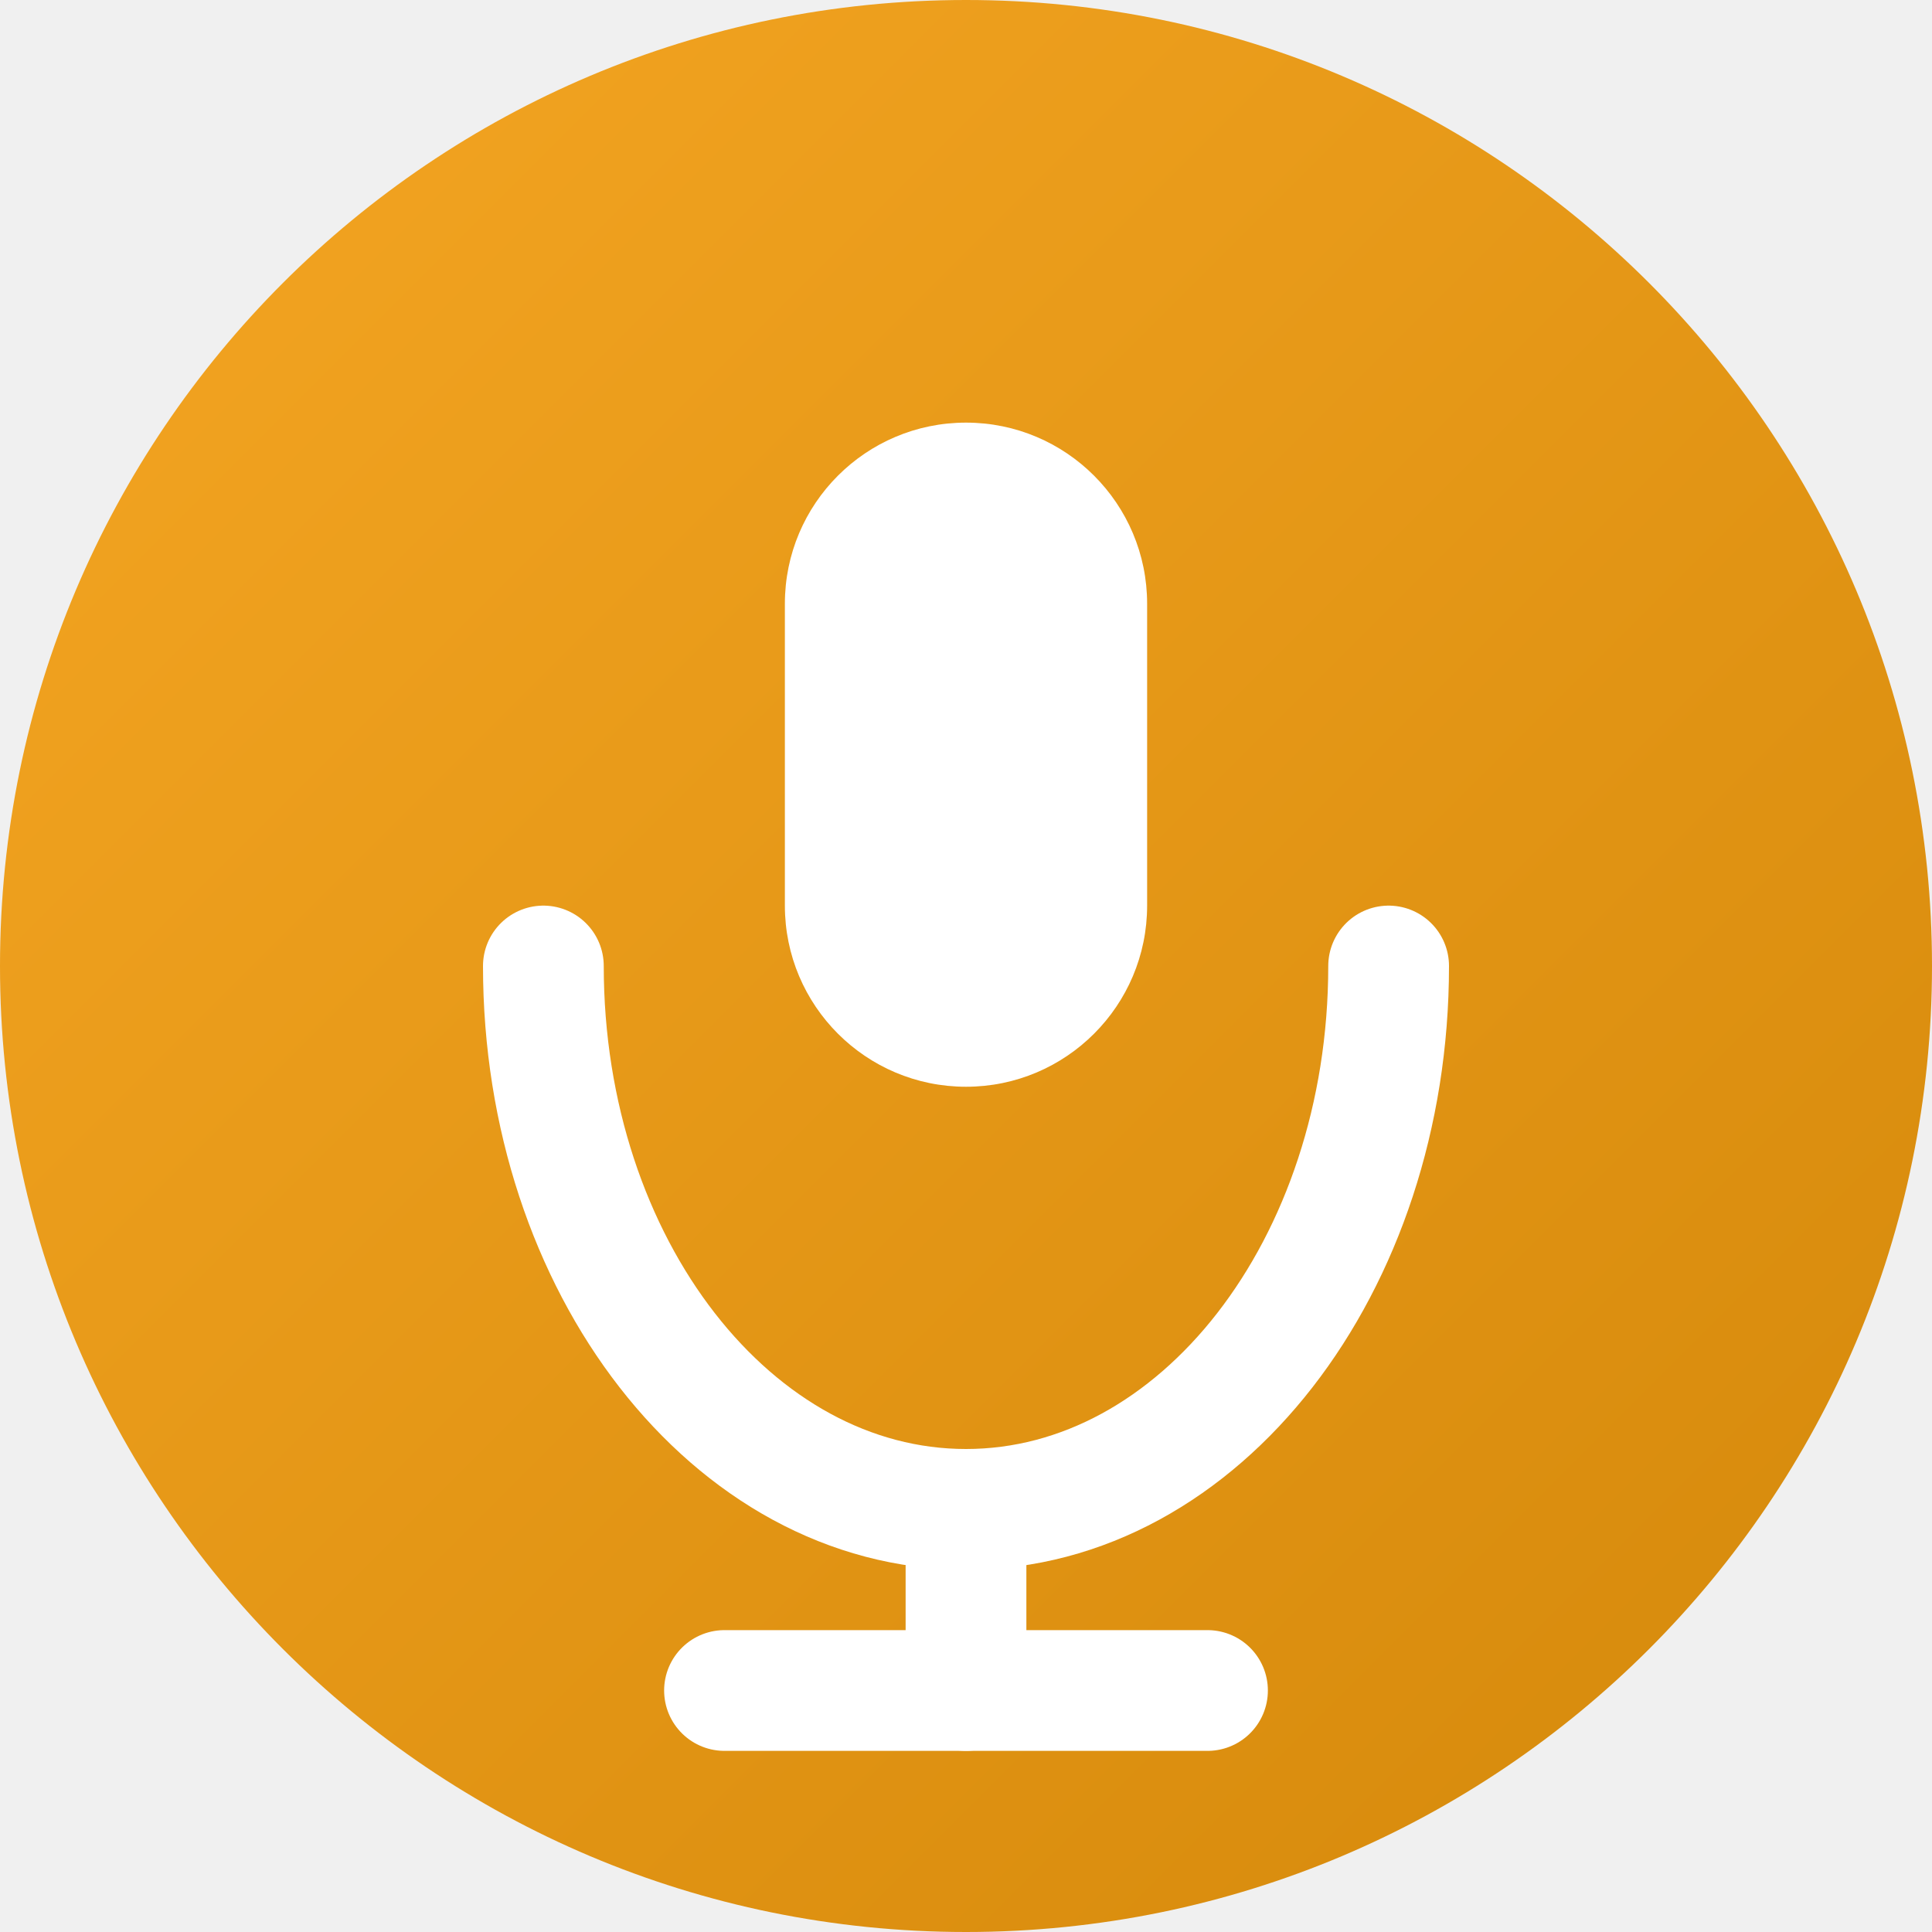
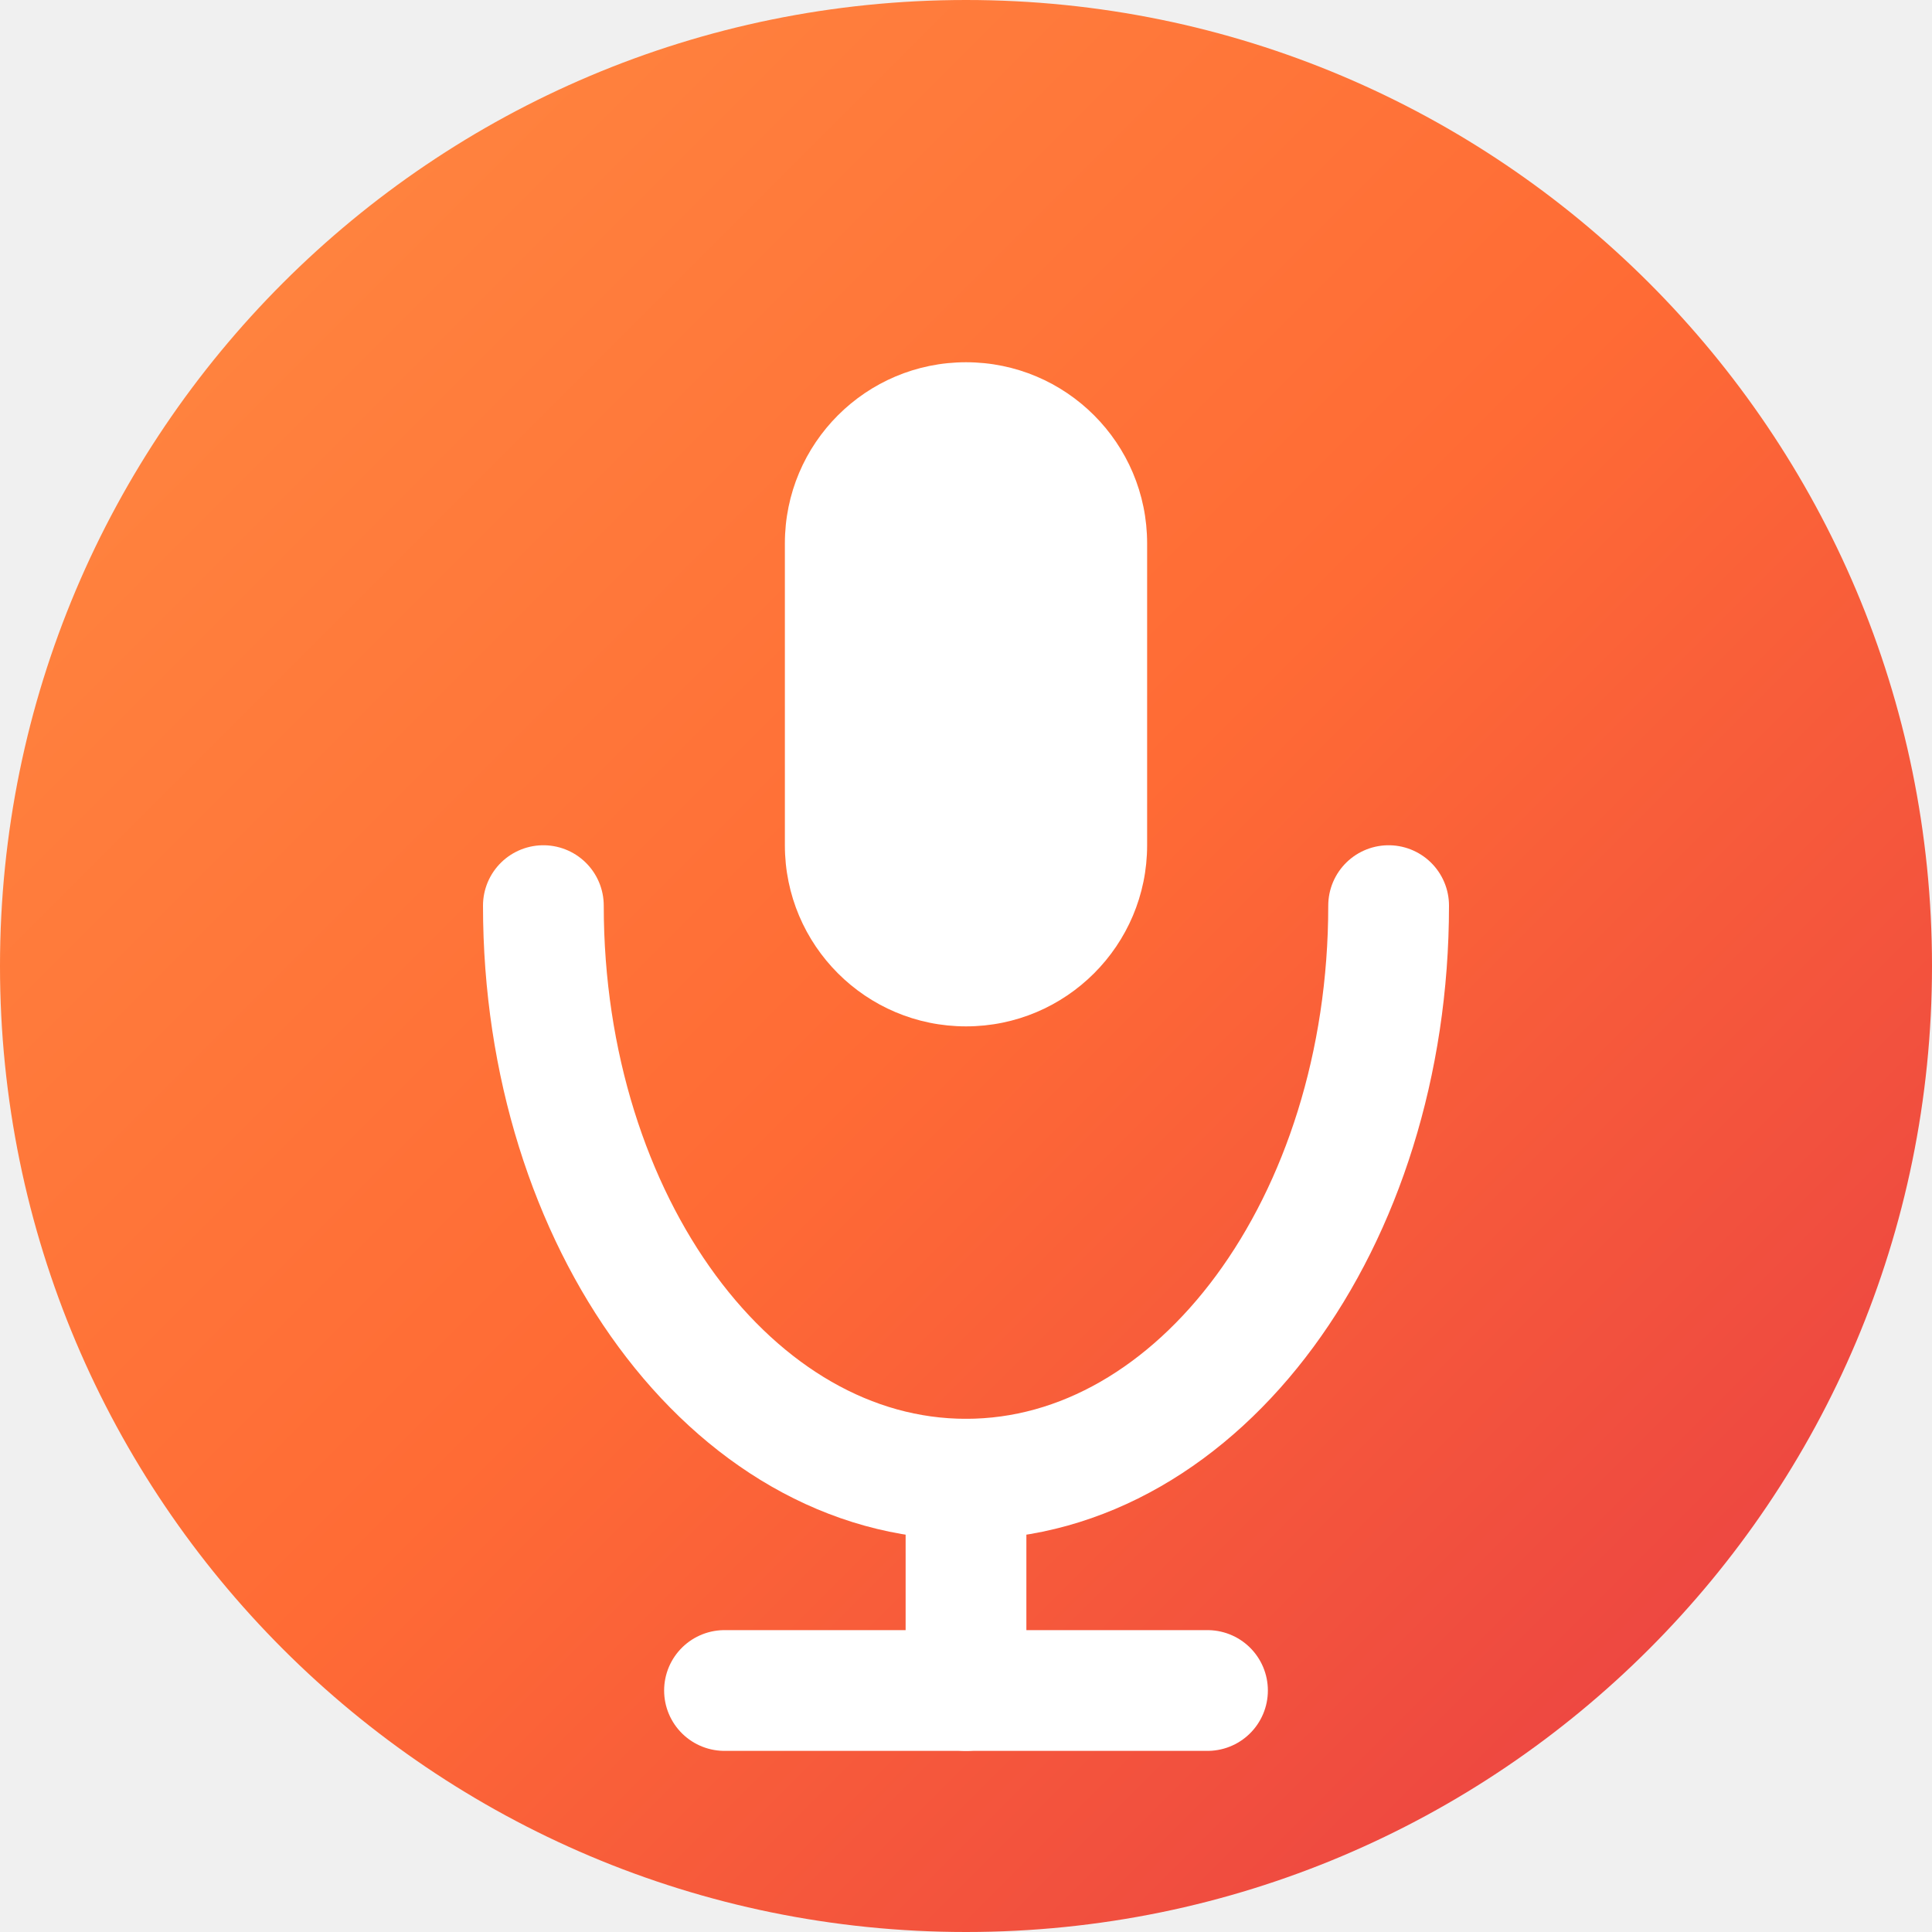
<svg xmlns="http://www.w3.org/2000/svg" viewBox="0 0 64 64">
  <defs>
-     <linearGradient id="bg" x1="0%" y1="0%" x2="100%" y2="100%">
-       <stop offset="0%" style="stop-color:#f5a623" />
-       <stop offset="100%" style="stop-color:#d4880a" />
+     <linearGradient id="g" x1="0%" y1="0%" x2="100%" y2="100%">
+       <stop offset="0%" stop-color="#FF8C42" />
+       <stop offset="50%" stop-color="#FF6B35" />
+       <stop offset="100%" stop-color="#E63946" />
    </linearGradient>
  </defs>
-   <circle cx="32" cy="32" r="32" fill="url(#bg)" />
-   <rect x="26" y="14" width="12" height="22" rx="6" fill="white" />
-   <path d="M18 32C18 41.941 24.268 50 32 50C39.732 50 46 41.941 46 32" stroke="white" stroke-width="4" stroke-linecap="round" fill="none" />
-   <line x1="32" y1="50" x2="32" y2="56" stroke="white" stroke-width="4" stroke-linecap="round" />
+   <circle cx="32" cy="32" r="32" fill="url(#g)" />
+   <rect x="26" y="12" width="12" height="22" rx="6" fill="white" />
+   <path d="M18 30C18 40.493 24.268 49 32 49C39.732 49 46 40.493 46 30" stroke="white" stroke-width="4" stroke-linecap="round" fill="none" />
+   <line x1="32" y1="49" x2="32" y2="56" stroke="white" stroke-width="4" stroke-linecap="round" />
  <line x1="24" y1="56" x2="40" y2="56" stroke="white" stroke-width="4" stroke-linecap="round" />
</svg>
